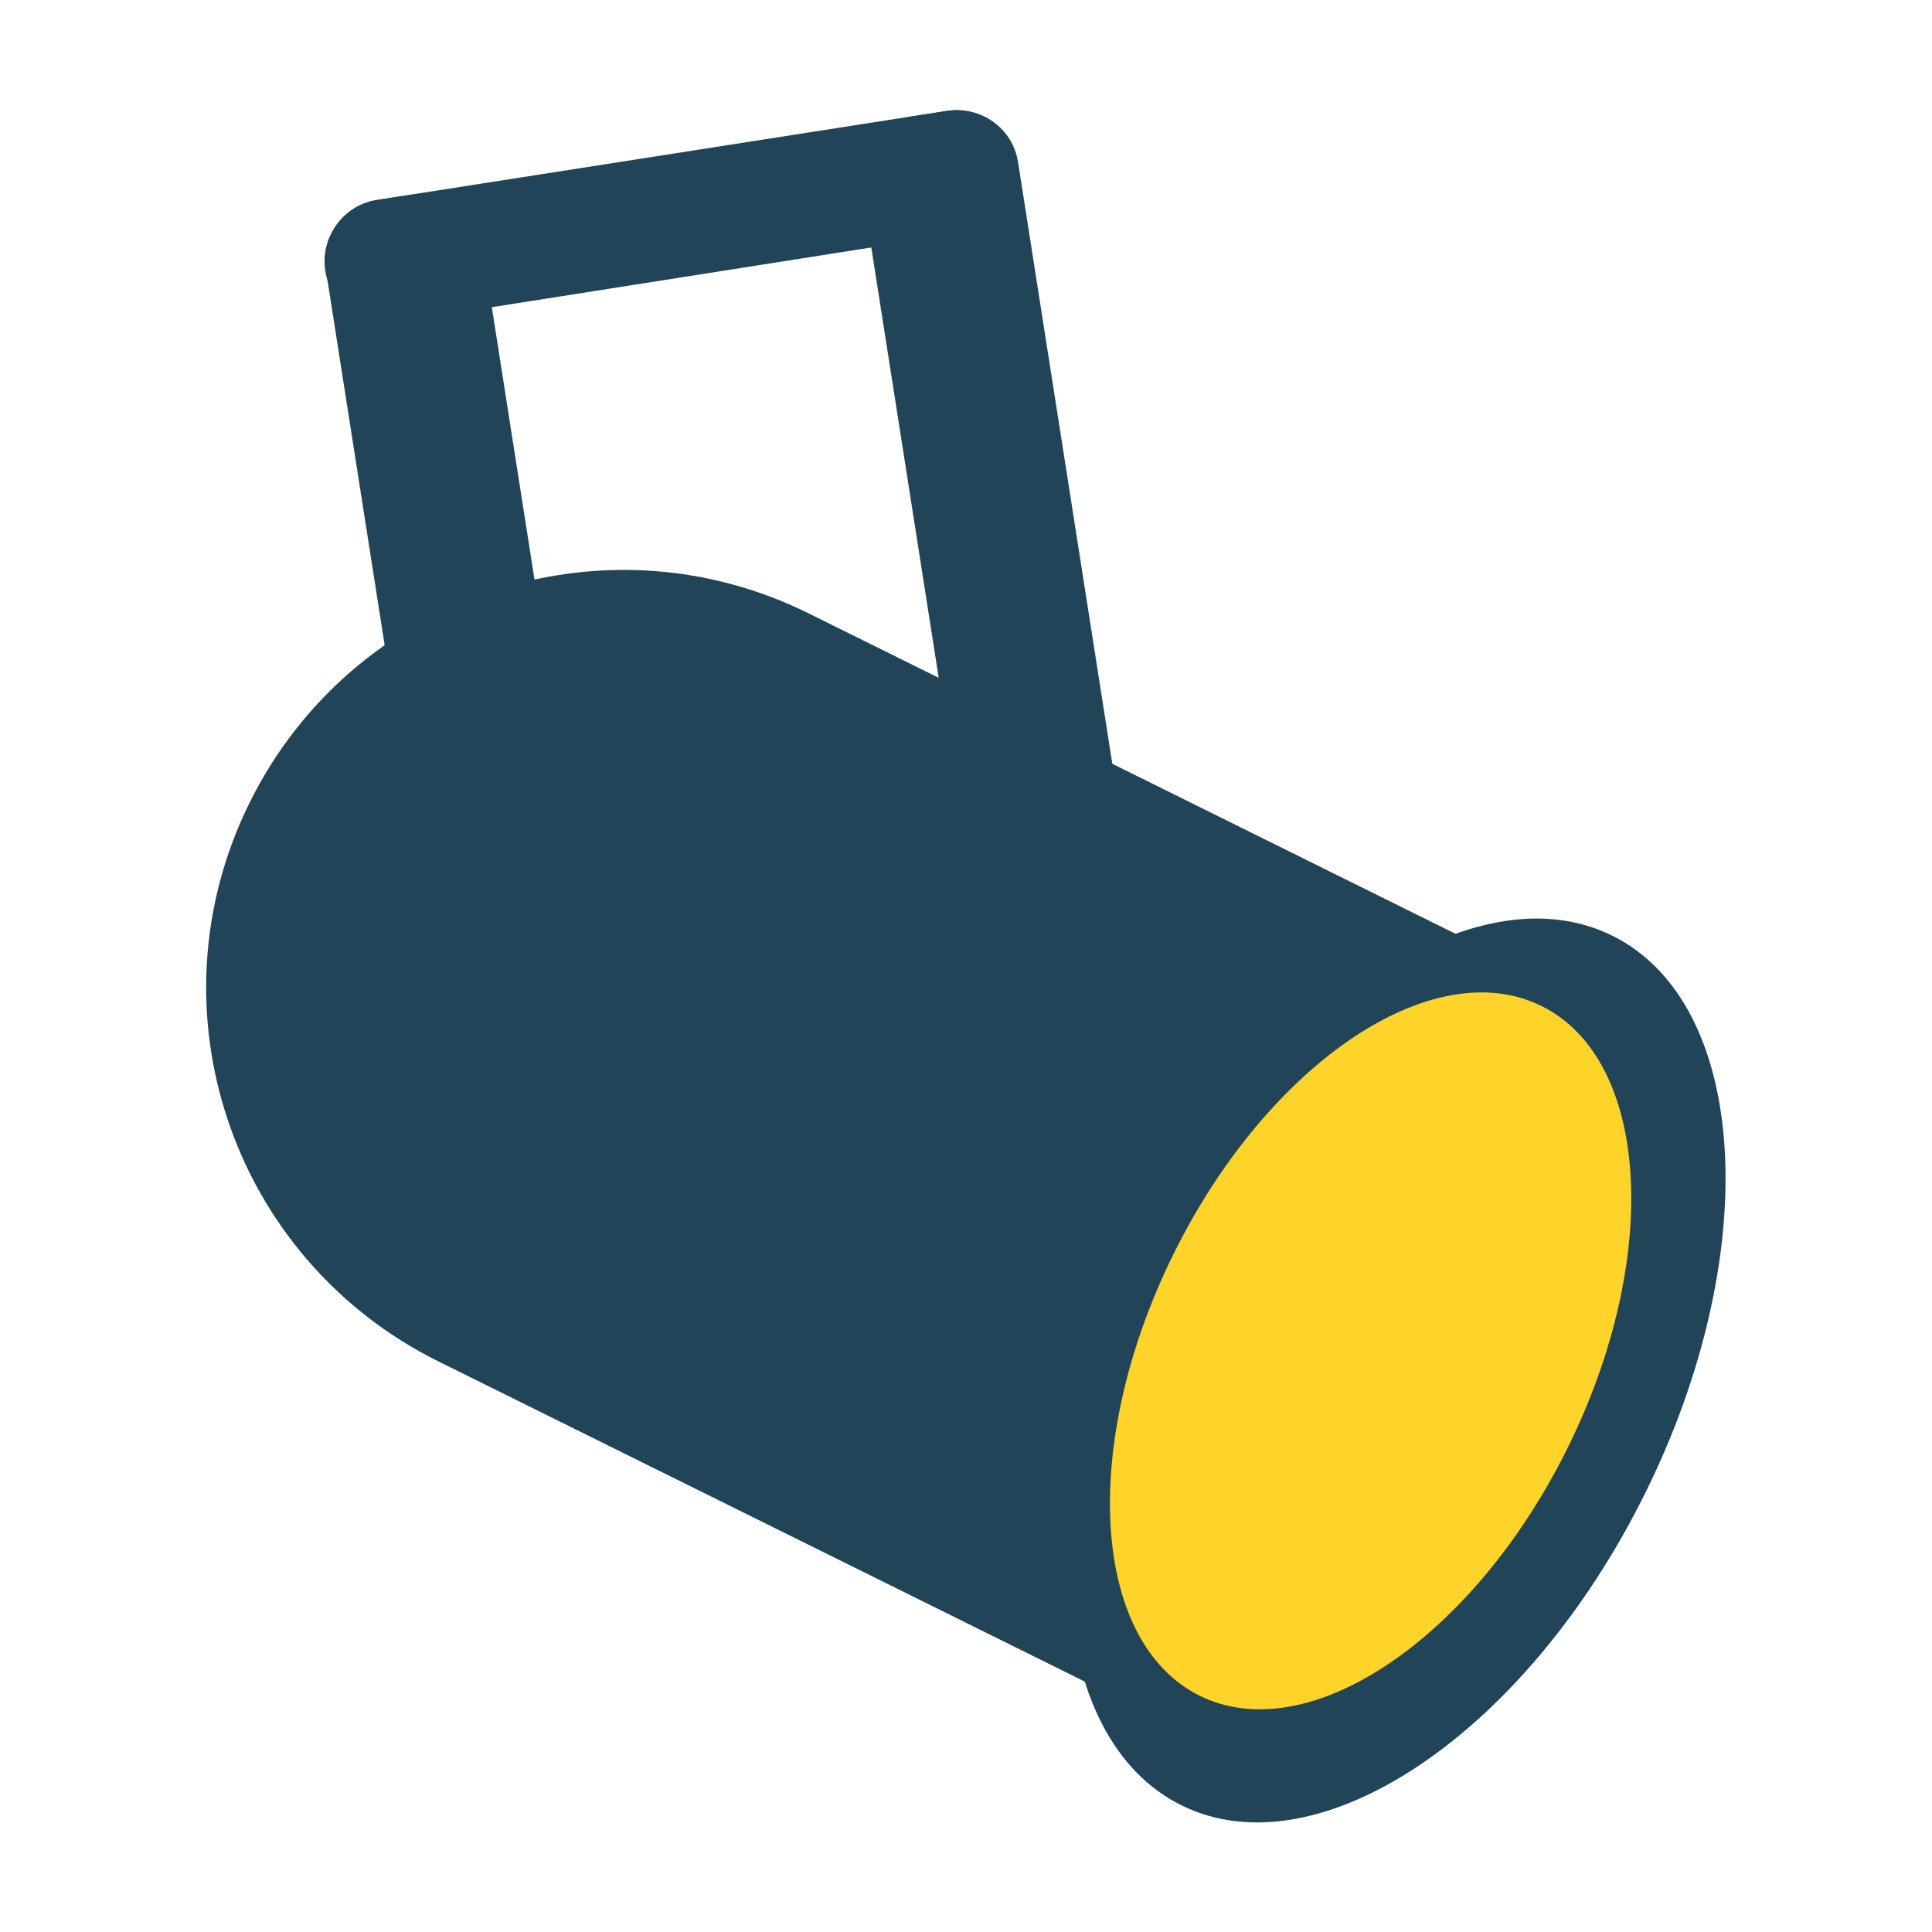
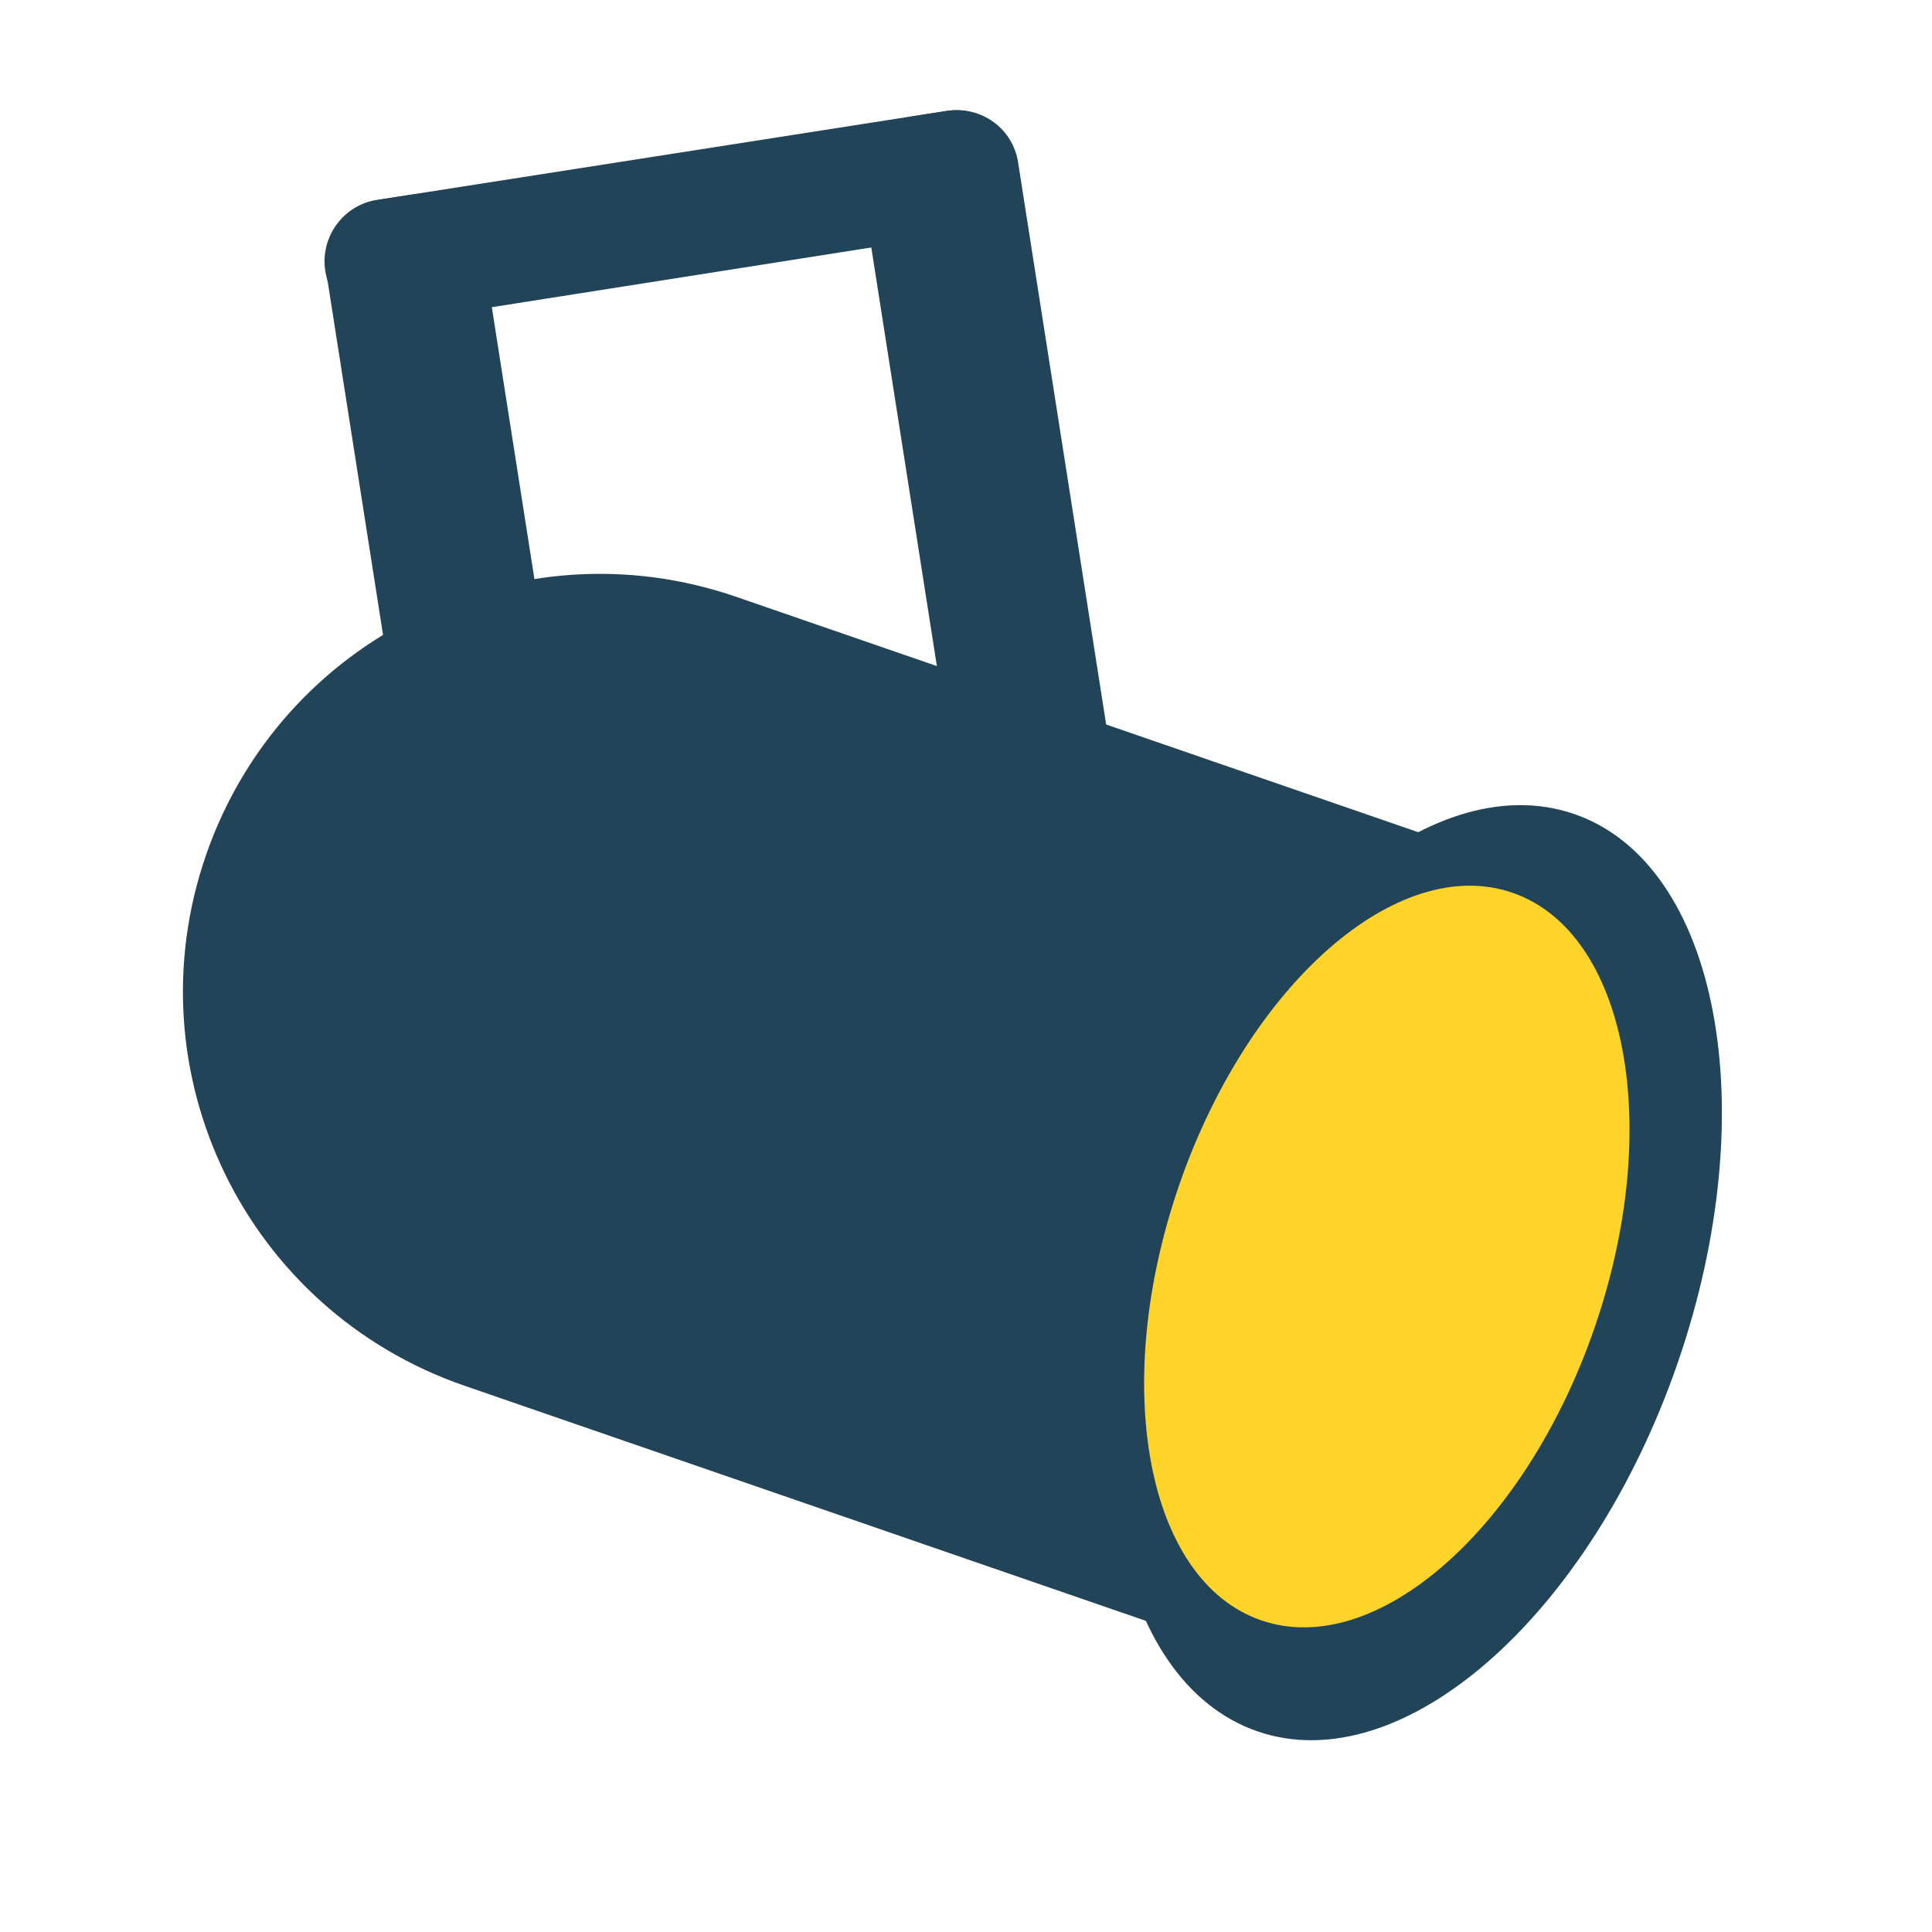
<svg xmlns="http://www.w3.org/2000/svg" version="1.1" id="svg3404" x="0px" y="0px" viewBox="0 0 256 256" style="enable-background:new 0 0 256 256;" xml:space="preserve">
  <style type="text/css">
	.st0{fill:#224458;}
	.st1{fill:#FFD42A;}
</style>
  <g>
    <g>
      <path class="st0" d="M54.5,25.8L50,26.5c-4.5,0.7-7.5,4.9-6.8,9.4l18,114.9c0.7,4.5,4.9,7.5,9.4,6.8l4.5-0.7    c4.5-0.7,7.5-4.9,6.8-9.4l-18-114.9C63.1,28.1,58.9,25.1,54.5,25.8z" />
      <path class="st0" d="M125.5,14.7l-4.5,0.7c-4.5,0.7-7.5,4.9-6.8,9.4l18,114.9c0.7,4.5,4.9,7.5,9.4,6.8l4.5-0.7    c4.5-0.7,7.5-4.9,6.8-9.4l-18-114.9C134.2,17,130,14,125.5,14.7z" />
-       <path class="st0" d="M128.1,30.8L52.5,42.7c-4.5,0.7-8.7-2.4-9.4-6.8l0,0c-0.7-4.5,2.4-8.7,6.8-9.4l75.5-11.8    c4.5-0.7,8.7,2.4,9.4,6.8v0C135.6,25.9,132.5,30.1,128.1,30.8z" />
+       <path class="st0" d="M128.1,30.8L52.5,42.7c-4.5,0.7-8.7-2.4-9.4-6.8l0,0c-0.7-4.5,2.4-8.7,6.8-9.4l75.5-11.8    c4.5-0.7,8.7,2.4,9.4,6.8l0,0C135.6,25.9,132.5,30.1,128.1,30.8z" />
    </g>
-     <path class="st0" d="M203.9,129.2l-96.7-47.9c-27.4-13.6-60.5-2.4-74.1,25c-13.6,27.4-2.4,60.5,25,74.1l96.7,47.9   c7,3.5,15.5,0.6,19-6.4l36.5-73.7C213.8,141.2,210.9,132.7,203.9,129.2z" />
-     <ellipse transform="matrix(0.4442 -0.8959 0.8959 0.4442 -59.825 266.7627)" class="st0" cx="185.1" cy="181.6" rx="64.3" ry="36.7" />
-     <ellipse transform="matrix(0.4442 -0.8959 0.8959 0.4442 -59.4195 262.1812)" class="st1" cx="181.6" cy="179" rx="51" ry="29.1" />
+     <path class="st0" d="M199.6,114.3l-102-35.2c-28.9-10-60.3,5.3-70.3,34.2s5.3,60.3,34.2,70.3l102,35.2c7.4,2.6,15.5-1.4,18-8.8   l26.8-77.7C210.9,124.9,206.9,116.9,199.6,114.3z" />
+     <ellipse transform="matrix(0.3266 -0.9451 0.9451 0.3266 -33.1022 290.8402)" class="st0" cx="187.6" cy="168.7" rx="64.3" ry="36.7" />
+     <ellipse transform="matrix(0.3266 -0.9451 0.9451 0.3266 -33.6283 285.8274)" class="st1" cx="183.8" cy="166.5" rx="51" ry="29.1" />
  </g>
</svg>
